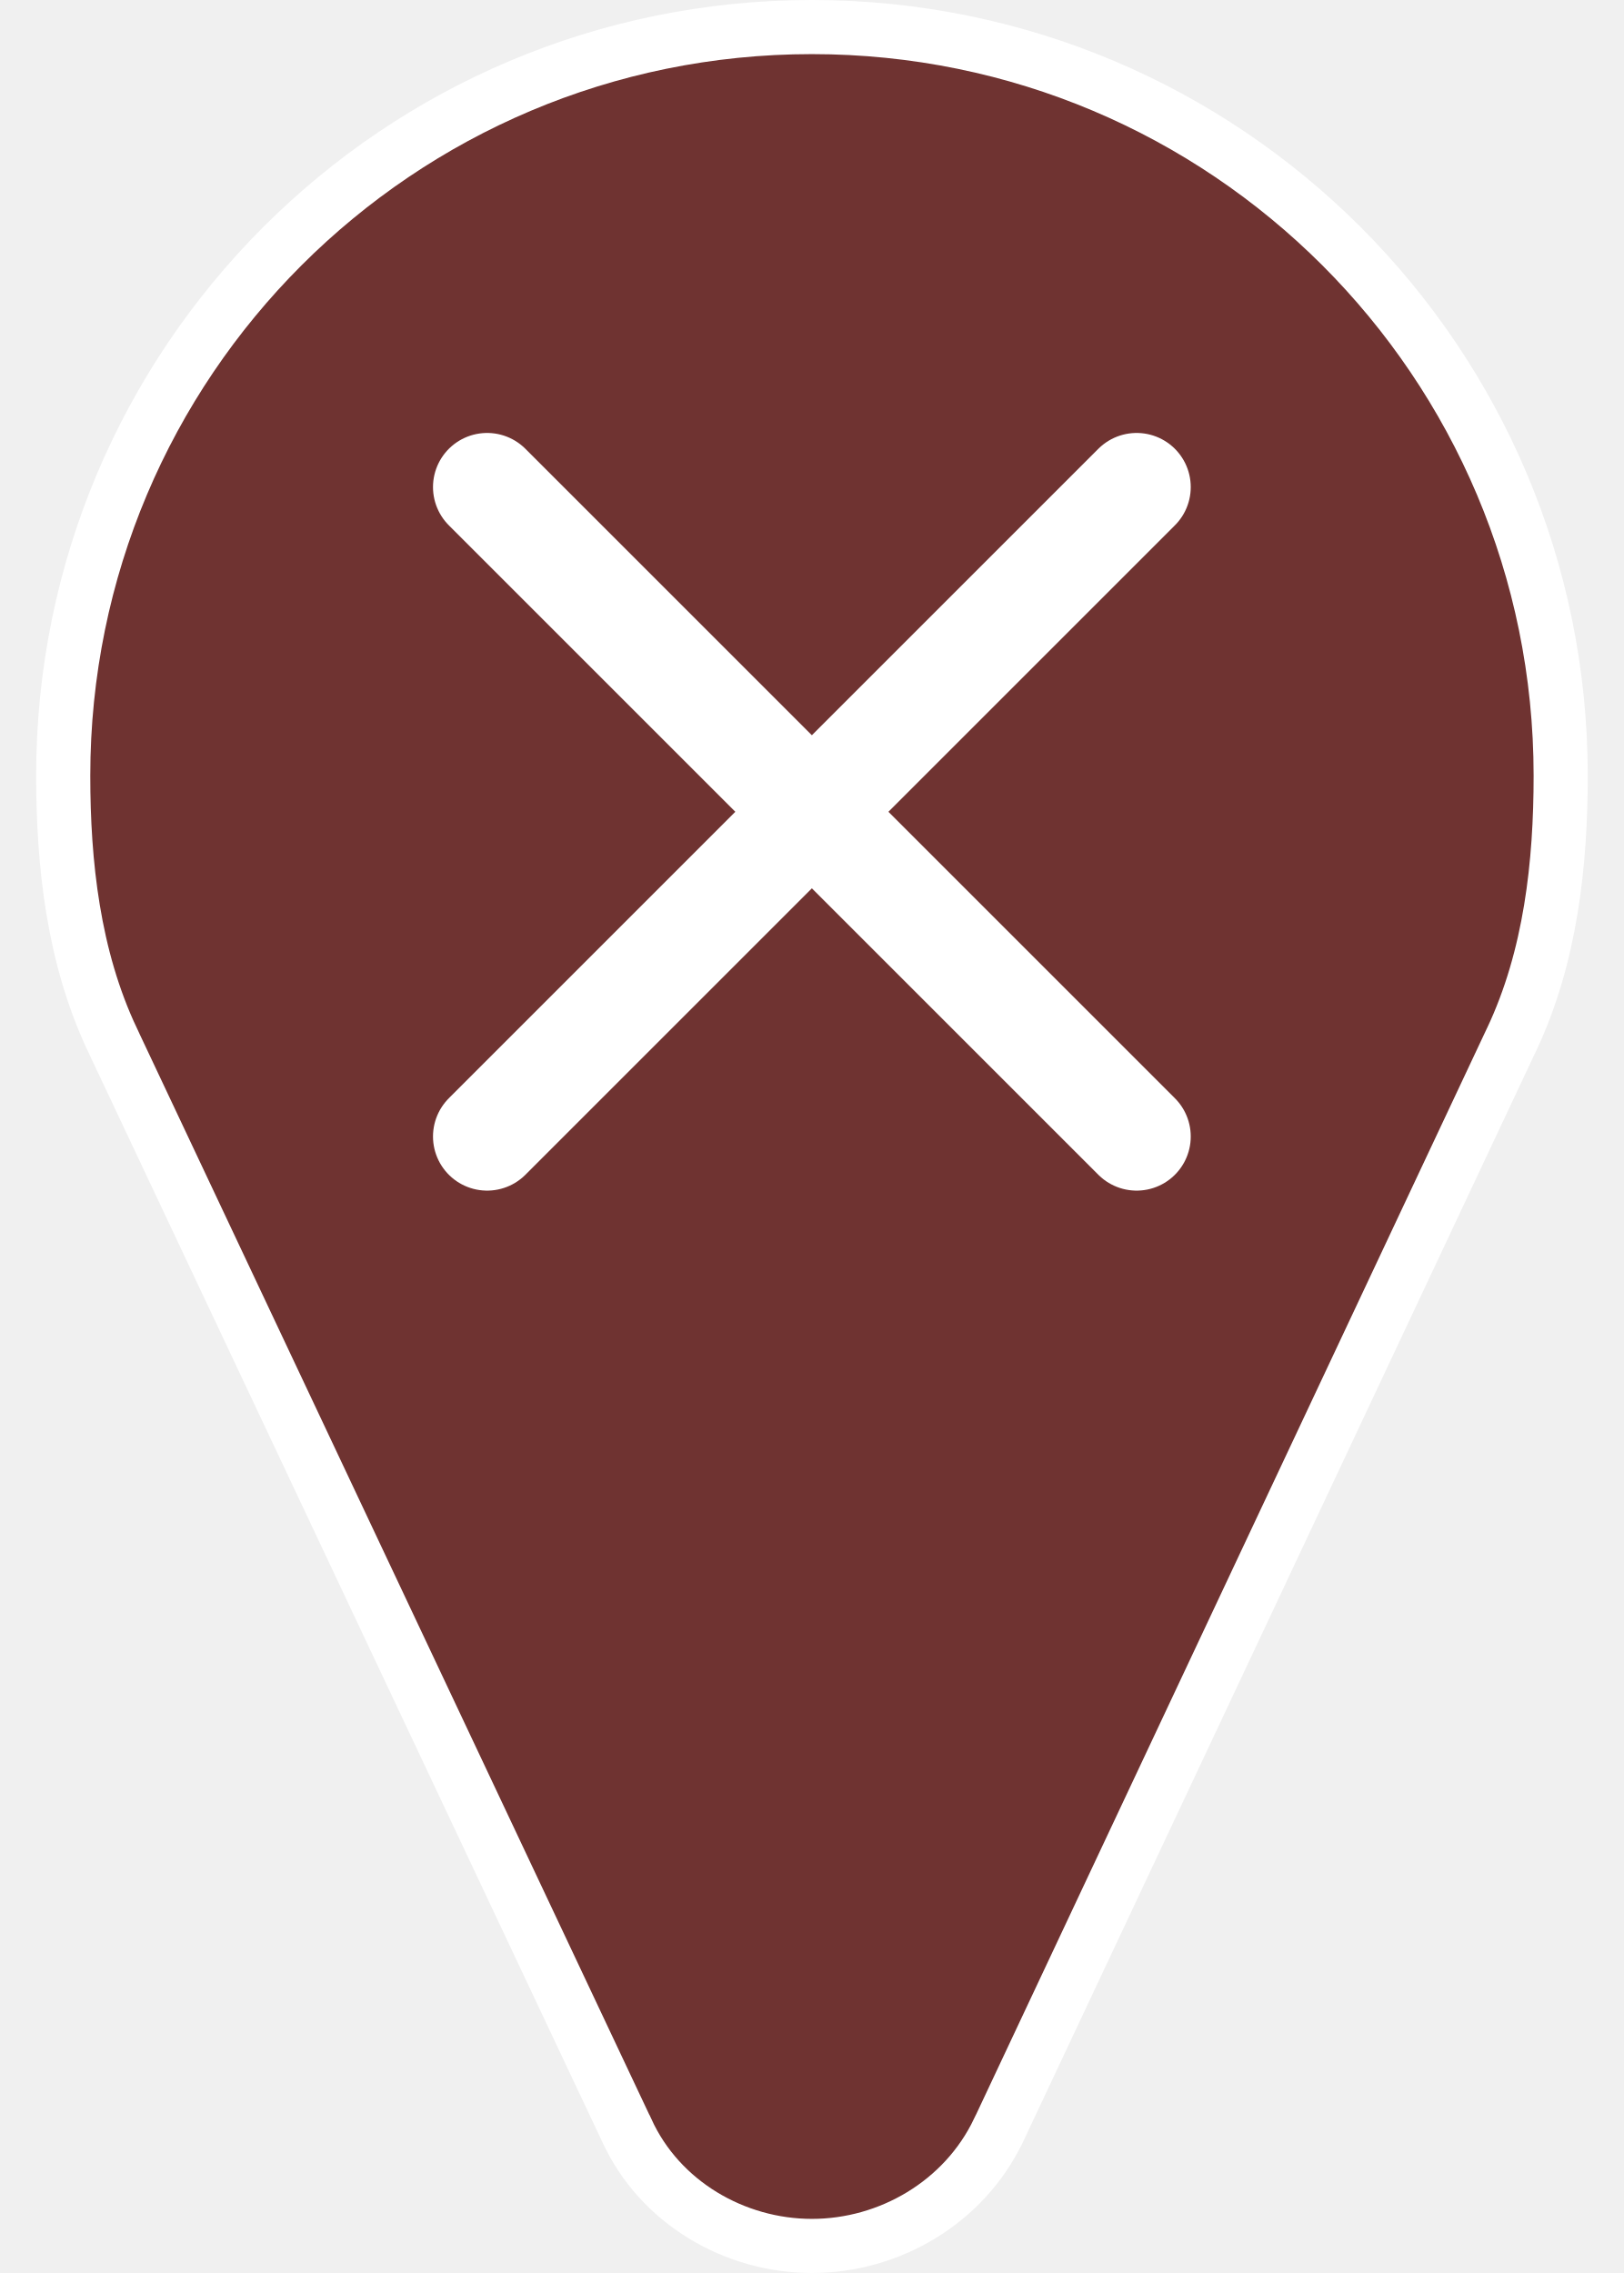
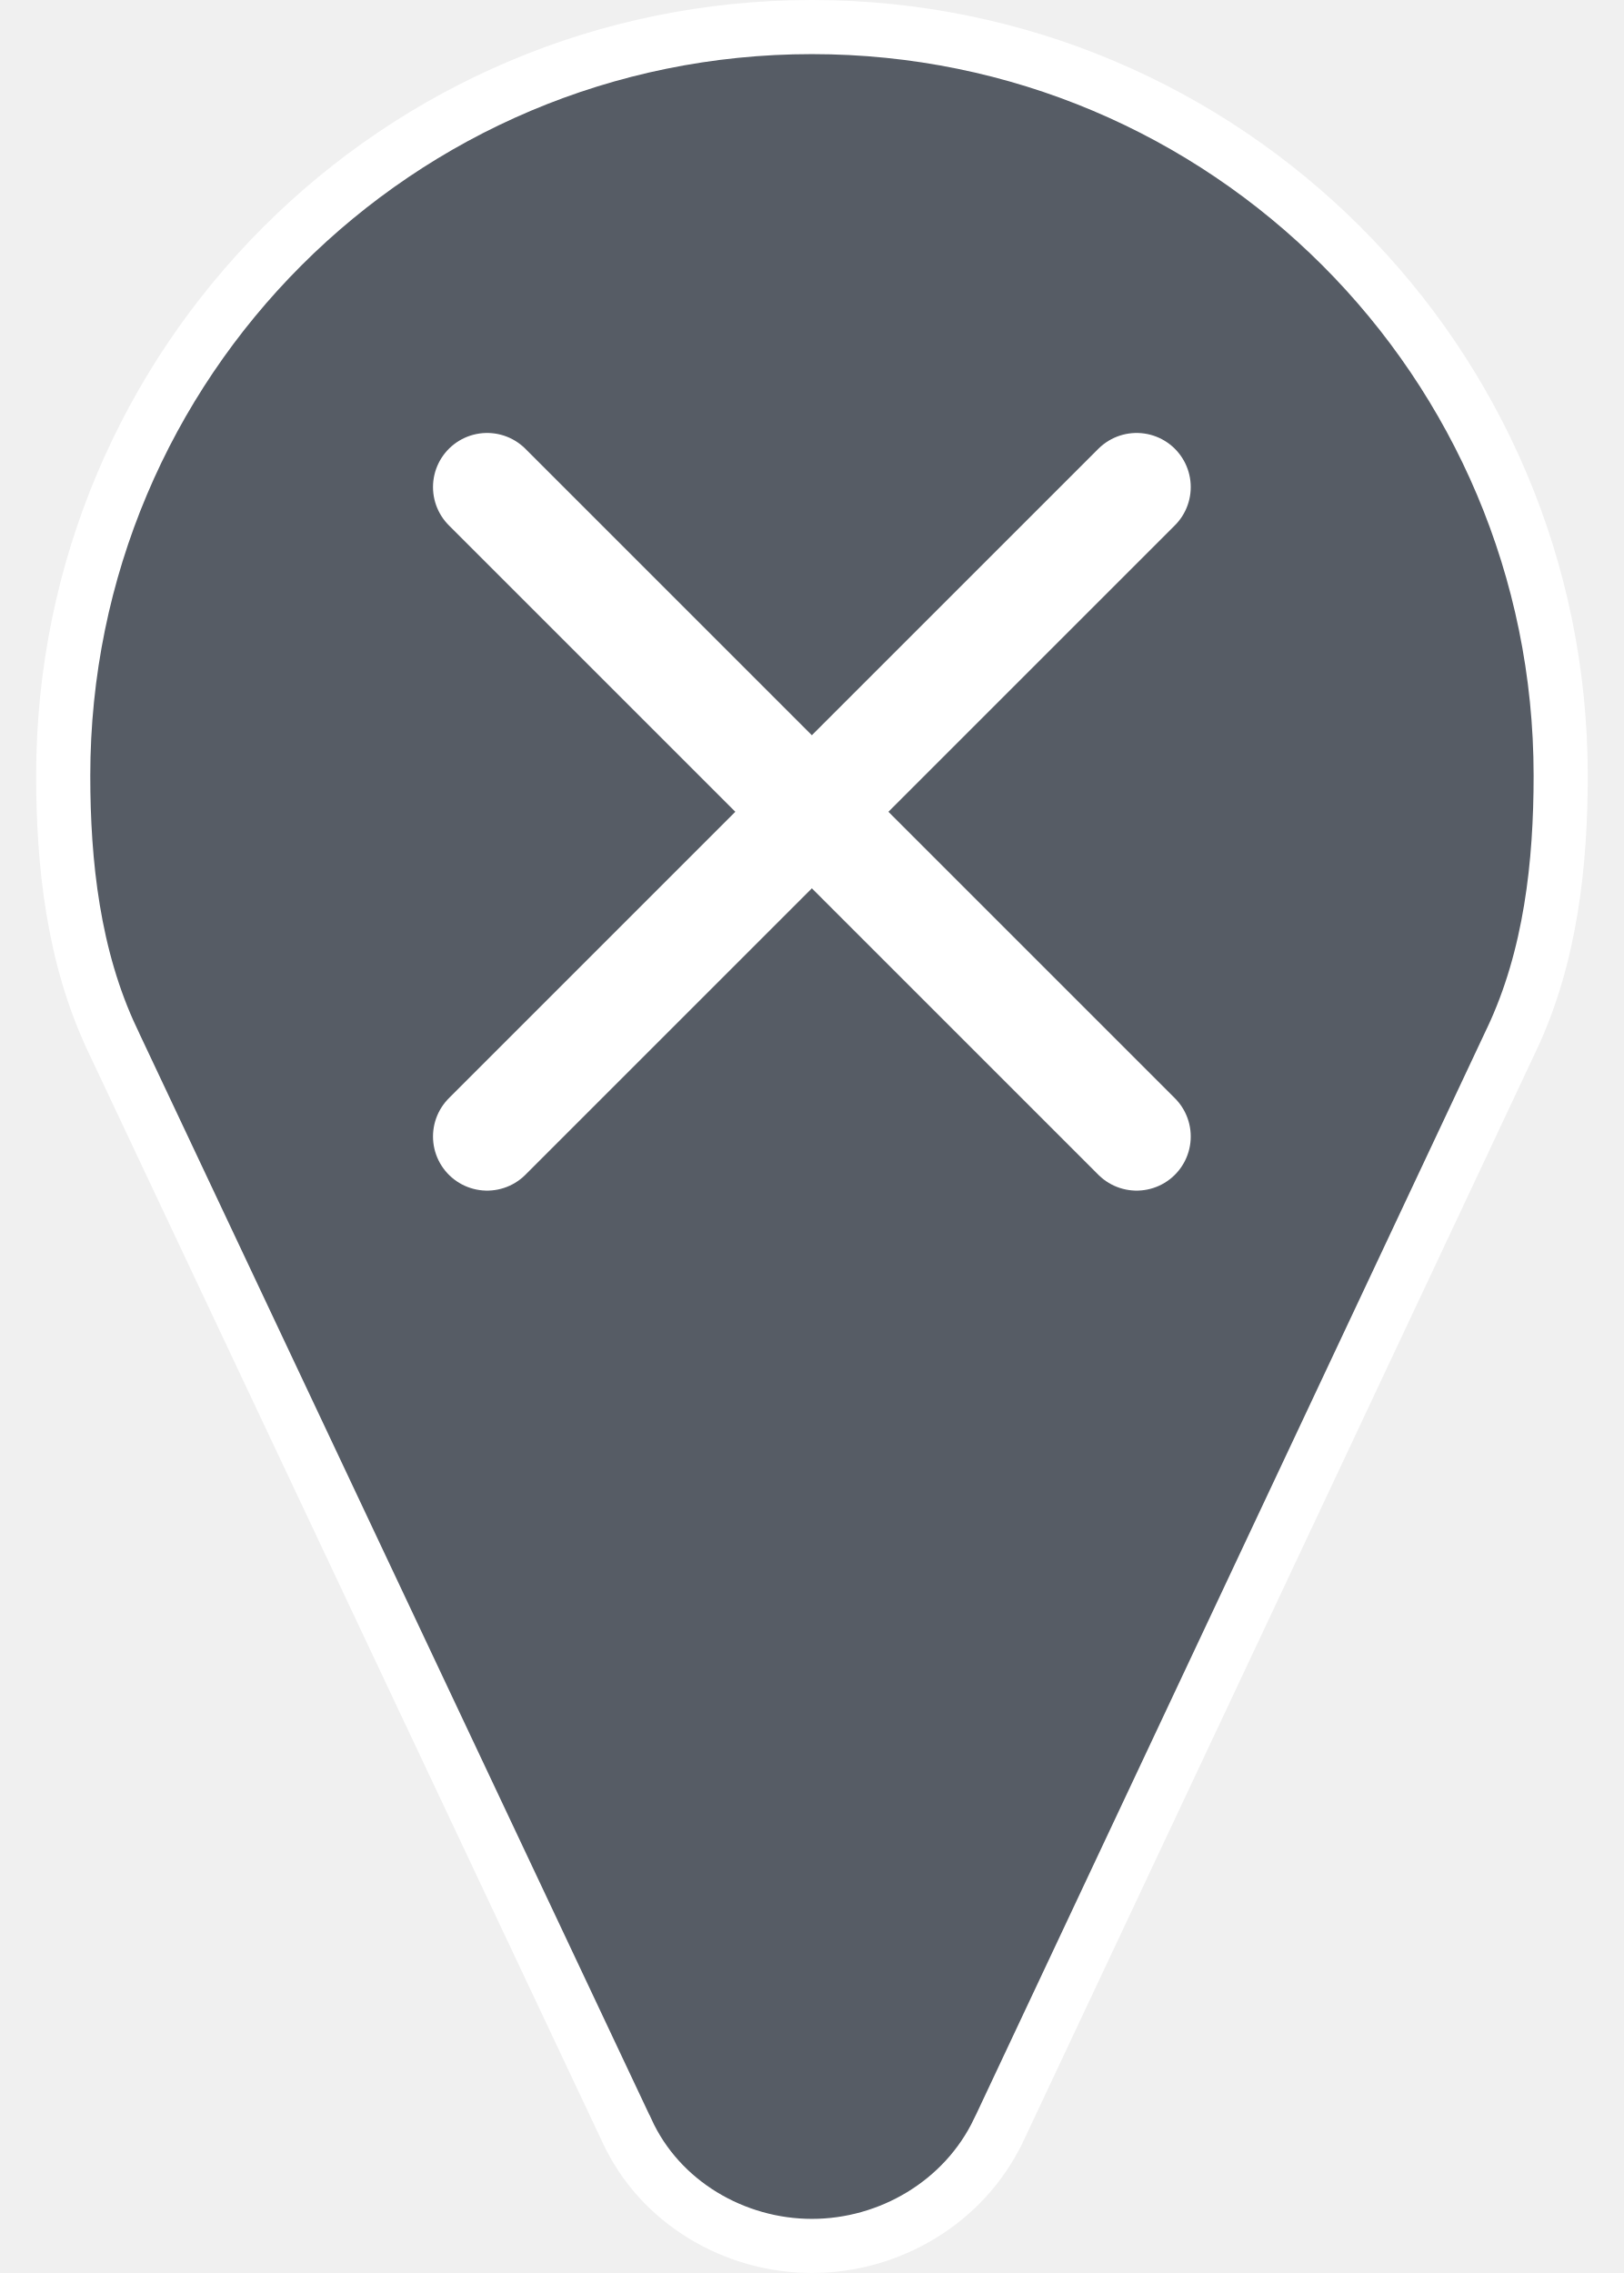
<svg xmlns="http://www.w3.org/2000/svg" width="30" height="42" viewBox="0 0 30 42" fill="none">
-   <path d="M18.447 39.366L18.449 39.364L27.927 19.209C27.927 19.208 27.928 19.208 27.928 19.208C28.651 17.678 28.835 15.952 28.835 14.333C28.835 6.687 22.647 0.5 15.001 0.5C7.355 0.5 1.168 6.687 1.168 14.333C1.168 15.952 1.352 17.678 2.075 19.208C2.075 19.208 2.075 19.208 2.075 19.209L11.577 39.358C11.578 39.359 11.578 39.36 11.579 39.361C12.189 40.7 13.575 41.5 15.001 41.5C16.431 41.5 17.812 40.697 18.447 39.366Z" fill="#6F3331" stroke="white" />
+   <path d="M18.447 39.366L18.449 39.364L27.927 19.209C27.927 19.208 27.928 19.208 27.928 19.208C28.651 17.678 28.835 15.952 28.835 14.333C28.835 6.687 22.647 0.5 15.001 0.5C7.355 0.5 1.168 6.687 1.168 14.333C1.168 15.952 1.352 17.678 2.075 19.208C2.075 19.208 2.075 19.208 2.075 19.209L11.577 39.358C11.578 39.359 11.578 39.36 11.579 39.361C12.189 40.7 13.575 41.5 15.001 41.5C16.431 41.5 17.812 40.697 18.447 39.366Z" fill="#565C65" stroke="white" />
  <path d="M21 21L9 9" stroke="white" stroke-width="2" stroke-linecap="round" stroke-linejoin="round" />
  <path d="M21 9L9 21" stroke="white" stroke-width="2" stroke-linecap="round" stroke-linejoin="round" />
</svg>
